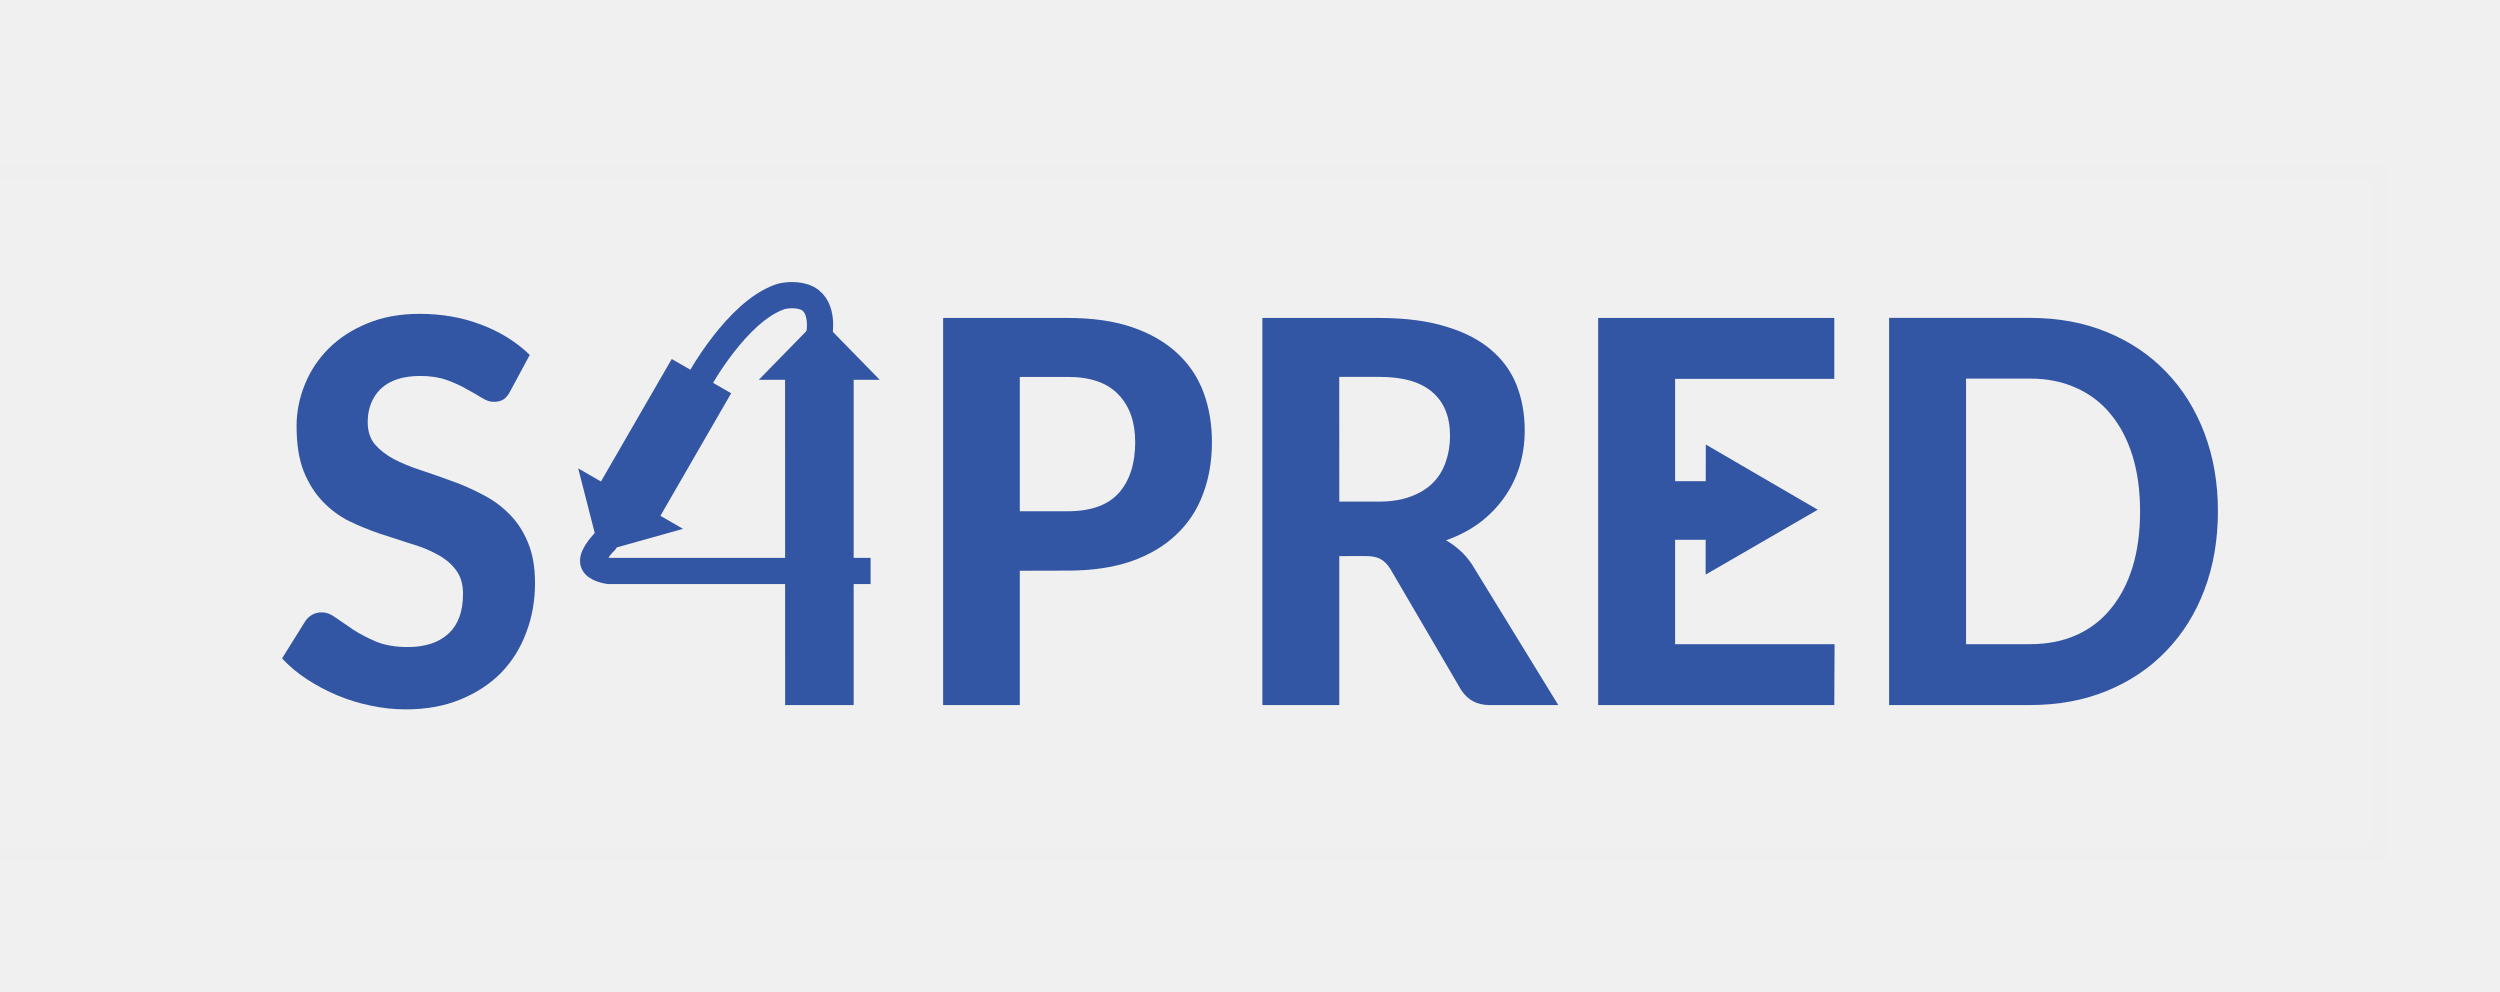
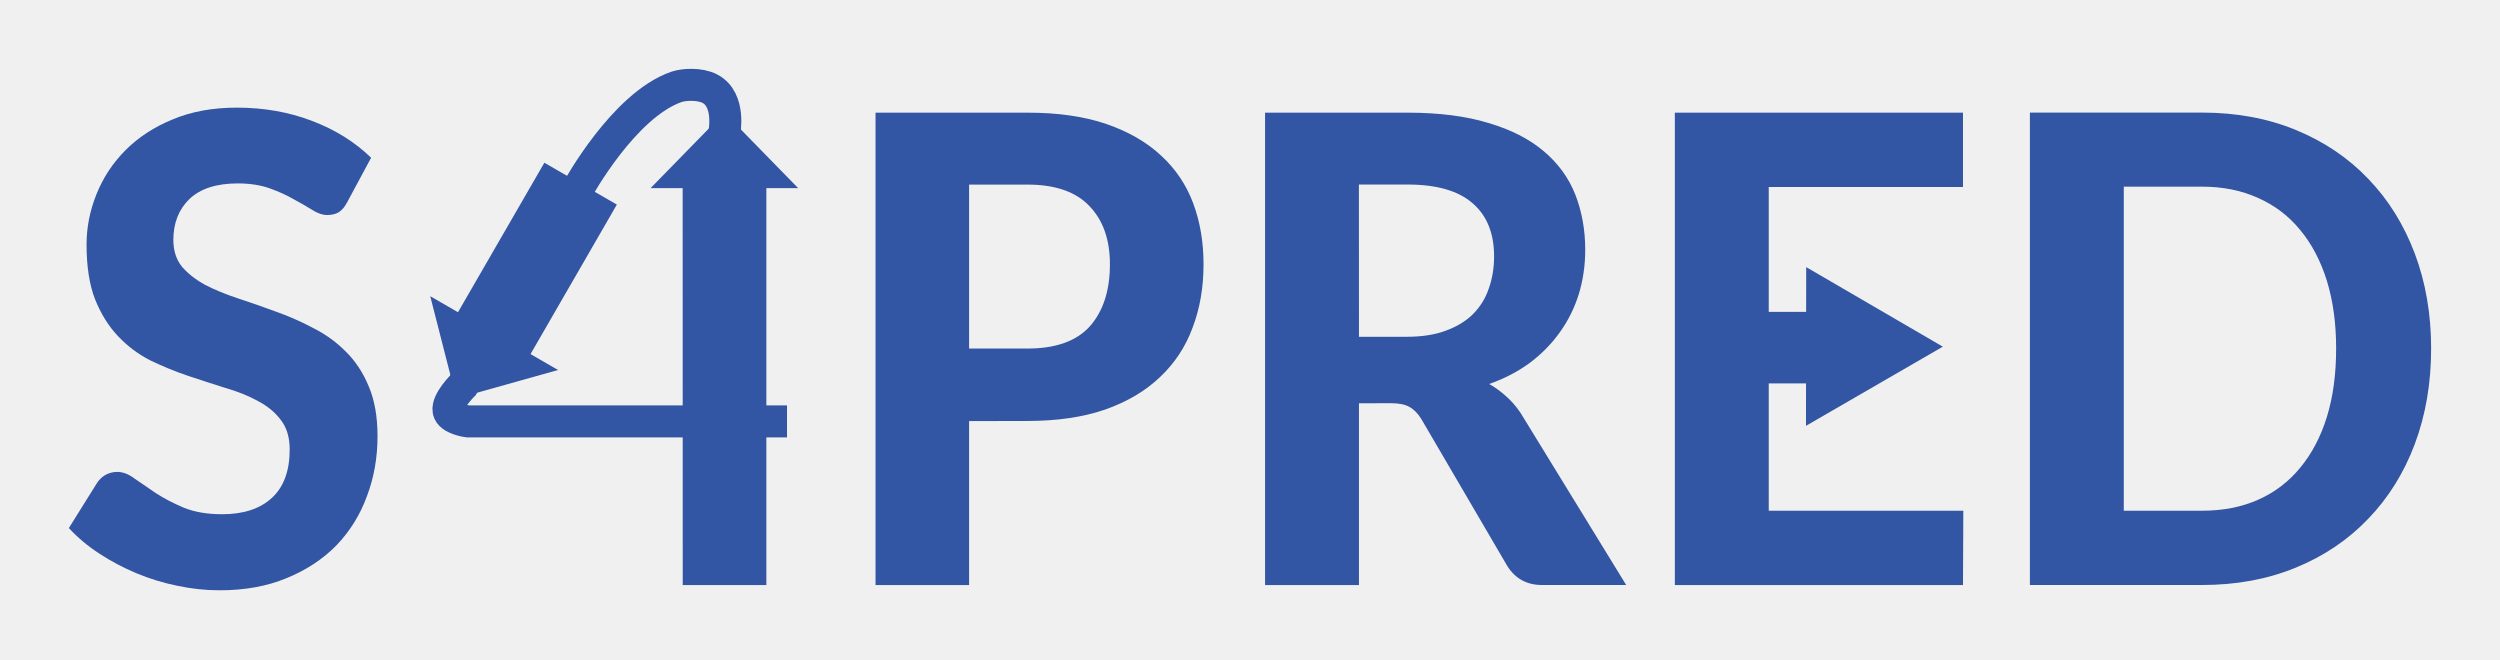
- <svg xmlns="http://www.w3.org/2000/svg" width="44.319mm" height="17.575mm" viewBox="0 0 44.319 17.575" version="1.1" id="svg4544">
+ <svg xmlns="http://www.w3.org/2000/svg" width="36.319mm" height="9.575mm" viewBox="0 0 36.319 9.575" version="1.1" id="svg4544">
  <defs id="defs4538" />
-   <g id="layer1" transform="translate(-43.51954,-80.0214)">
+   <g id="layer1" transform="translate(-47.51954,-84.0214)">
    <text xml:space="preserve" style="font-style:normal;font-variant:normal;font-weight:normal;font-stretch:normal;font-size:10.583px;line-height:1.25;font-family:Carlito;-inkscape-font-specification:Carlito;letter-spacing:0px;word-spacing:0px;fill:#ffffff;fill-opacity:1;stroke:none;stroke-width:0.265" x="61.835" y="86.346" id="text3898">
-       <tspan id="tspan3896" x="61.835" y="86.346" style="font-style:normal;font-variant:normal;font-weight:normal;font-stretch:normal;font-family:Carlito;-inkscape-font-specification:Carlito;fill:#ffffff;stroke-width:0.265" />
+       <tspan id="tspan3896" x="61.835" y="95.607" style="font-style:normal;font-variant:normal;font-weight:normal;font-stretch:normal;font-family:Carlito;-inkscape-font-specification:Carlito;fill:#ffffff;stroke-width:0.265" />
    </text>
    <text xml:space="preserve" style="font-style:normal;font-variant:normal;font-weight:normal;font-stretch:normal;font-size:10.583px;line-height:1.25;font-family:Carlito;-inkscape-font-specification:Carlito;letter-spacing:0px;word-spacing:0px;fill:#ffffff;fill-opacity:0;stroke:#ffffff;stroke-width:0.265" x="63.262" y="90.205" id="text3902">
-       <tspan id="tspan3900" x="63.262" y="90.205" style="font-style:normal;font-variant:normal;font-weight:normal;font-stretch:normal;font-family:Carlito;-inkscape-font-specification:Carlito;fill:#ffffff;fill-opacity:0;stroke:#ffffff;stroke-width:0.265" />
+       <tspan id="tspan3900" x="63.262" y="99.465" style="font-style:normal;font-variant:normal;font-weight:normal;font-stretch:normal;font-family:Carlito;-inkscape-font-specification:Carlito;fill:#ffffff;fill-opacity:0;stroke:#ffffff;stroke-width:0.265" />
    </text>
    <text xml:space="preserve" style="font-style:normal;font-variant:normal;font-weight:normal;font-stretch:normal;font-size:10.583px;line-height:1.25;font-family:Carlito;-inkscape-font-specification:Carlito;letter-spacing:0px;word-spacing:0px;fill:#ffffff;fill-opacity:1;stroke:none;stroke-width:0.265" x="64.127" y="89.994" id="text4715">
-       <tspan id="tspan4713" x="64.127" y="89.994" style="font-style:normal;font-variant:normal;font-weight:normal;font-stretch:normal;font-family:Carlito;-inkscape-font-specification:Carlito;fill:#ffffff;stroke-width:0.265" />
+       <tspan id="tspan4713" x="64.127" y="99.255" style="font-style:normal;font-variant:normal;font-weight:normal;font-stretch:normal;font-family:Carlito;-inkscape-font-specification:Carlito;fill:#ffffff;stroke-width:0.265" />
    </text>
    <rect style="opacity:1;fill:none;fill-opacity:1;stroke:#7d2d69;stroke-width:0.265;stroke-miterlimit:4;stroke-dasharray:none;stroke-opacity:0.004" id="rect5327" width="43.278" height="12.095" x="42.428" y="83.065" />
    <g id="g1400">
-       <path style="fill:#3255a4;fill-opacity:1;stroke:none;stroke-width:0.865;stroke-miterlimit:4;stroke-dasharray:none;stroke-dashoffset:0;stroke-opacity:1" id="path846" d="m 111.953,104.466 -6.83,-3.44 -6.83,-3.44 6.394,-4.195 6.394,-4.195 0.436,7.635 z" transform="matrix(-0.1496941,-0.00880611,0.00876002,-0.1504817,89.60289,104.6081)" />
-       <path id="path4727" style="font-style:normal;font-variant:normal;font-weight:bold;font-stretch:normal;font-size:10.583px;line-height:1.25;font-family:Carlito;-inkscape-font-specification:Carlito;letter-spacing:0px;word-spacing:0px;fill:#3255a4;fill-opacity:1;stroke:none;stroke-width:0.265" d="m 82.838,89.084 c 0,0.503 -0.079,0.966 -0.238,1.39 -0.158,0.42 -0.384,0.782 -0.677,1.085 -0.289,0.303 -0.639,0.539 -1.049,0.708 -0.41,0.169 -0.865,0.253 -1.364,0.253 h -2.501 v -6.863 h 2.501 c 0.5,0 0.954,0.084 1.364,0.253 0.41,0.169 0.76,0.405 1.049,0.708 0.293,0.303 0.518,0.665 0.677,1.085 0.158,0.42 0.238,0.88 0.238,1.38 z m -1.38,0 c 0,-0.365 -0.045,-0.692 -0.134,-0.982 -0.09,-0.289 -0.219,-0.536 -0.388,-0.739 -0.165,-0.203 -0.369,-0.358 -0.61,-0.465 -0.241,-0.11 -0.513,-0.165 -0.816,-0.165 h -1.137 v 4.708 h 1.137 c 0.303,0 0.575,-0.053 0.816,-0.16 0.241,-0.107 0.444,-0.262 0.61,-0.465 0.169,-0.203 0.298,-0.45 0.388,-0.739 0.09,-0.293 0.134,-0.624 0.134,-0.992 z m -5.421,-3.426 v 1.08 h -2.822 v 1.814 h 1.295 l 0.008,1.039 h -1.303 v 1.85 h 2.827 l -0.005,1.08 h -4.186 v -6.863 z m -8.775,4.222 v 2.641 h -1.364 v -6.863 h 2.067 c 0.458,0 0.851,0.05 1.178,0.15 0.327,0.096 0.594,0.233 0.801,0.408 0.21,0.176 0.363,0.386 0.46,0.63 0.096,0.245 0.145,0.513 0.145,0.806 0,0.224 -0.031,0.438 -0.093,0.641 -0.062,0.2 -0.153,0.384 -0.274,0.553 -0.117,0.165 -0.262,0.314 -0.434,0.444 -0.172,0.127 -0.37,0.231 -0.594,0.31 0.086,0.048 0.167,0.107 0.243,0.176 0.076,0.066 0.146,0.146 0.212,0.243 l 1.535,2.501 h -1.225 c -0.217,0 -0.384,-0.091 -0.501,-0.274 l -1.251,-2.139 c -0.052,-0.083 -0.11,-0.141 -0.176,-0.176 -0.062,-0.035 -0.152,-0.052 -0.269,-0.052 z m 0,-0.966 h 0.692 c 0.22,0 0.41,-0.029 0.568,-0.088 0.162,-0.059 0.295,-0.14 0.398,-0.243 0.103,-0.103 0.179,-0.226 0.227,-0.367 0.052,-0.145 0.078,-0.301 0.078,-0.47 0,-0.334 -0.103,-0.591 -0.31,-0.77 -0.207,-0.183 -0.524,-0.274 -0.951,-0.274 h -0.703 z m -5.664,1.225 v 2.382 h -1.359 v -6.863 h 2.207 c 0.444,0 0.827,0.055 1.147,0.165 0.32,0.11 0.586,0.264 0.796,0.46 0.21,0.193 0.365,0.424 0.465,0.692 0.1,0.269 0.15,0.563 0.15,0.884 0,0.338 -0.053,0.646 -0.16,0.925 -0.103,0.279 -0.262,0.518 -0.475,0.718 -0.21,0.2 -0.475,0.357 -0.796,0.47 -0.32,0.11 -0.696,0.165 -1.127,0.165 z m 0,-1.054 h 0.847 c 0.413,0 0.717,-0.109 0.91,-0.326 0.193,-0.22 0.289,-0.52 0.289,-0.899 0,-0.355 -0.098,-0.636 -0.295,-0.842 -0.196,-0.21 -0.498,-0.315 -0.904,-0.315 h -0.847 z" />
-       <path d="m 52.566,86.954 q -0.052,0.103 -0.124,0.15 -0.067,0.041 -0.171,0.041 -0.098,0 -0.212,-0.072 -0.114,-0.072 -0.269,-0.155 -0.15,-0.088 -0.351,-0.16 -0.202,-0.072 -0.465,-0.072 -0.465,0 -0.703,0.227 -0.233,0.227 -0.233,0.594 0,0.233 0.124,0.388 0.129,0.15 0.336,0.264 0.212,0.109 0.475,0.196 0.269,0.088 0.548,0.191 0.279,0.098 0.543,0.238 0.269,0.134 0.475,0.341 0.212,0.207 0.336,0.506 0.129,0.3 0.129,0.729 0,0.465 -0.155,0.873 -0.15,0.408 -0.444,0.713 -0.295,0.3 -0.723,0.475 -0.424,0.176 -0.972,0.176 -0.31,0 -0.62,-0.067 -0.305,-0.062 -0.589,-0.181 -0.284,-0.119 -0.537,-0.284 -0.253,-0.165 -0.444,-0.372 l 0.403,-0.646 q 0.047,-0.077 0.124,-0.124 0.083,-0.046 0.176,-0.046 0.124,0 0.253,0.098 0.134,0.093 0.31,0.212 0.176,0.114 0.408,0.212 0.233,0.093 0.553,0.093 0.465,0 0.723,-0.238 0.258,-0.238 0.258,-0.703 0,-0.264 -0.129,-0.429 -0.124,-0.165 -0.331,-0.274 -0.207,-0.114 -0.475,-0.191 -0.264,-0.083 -0.543,-0.176 -0.274,-0.093 -0.543,-0.222 -0.264,-0.134 -0.47,-0.351 -0.207,-0.217 -0.336,-0.537 -0.124,-0.32 -0.124,-0.796 0,-0.377 0.145,-0.734 0.145,-0.362 0.424,-0.641 0.279,-0.279 0.682,-0.444 0.408,-0.171 0.93,-0.171 0.589,0 1.09,0.191 0.506,0.191 0.863,0.537 z" style="font-style:normal;font-variant:normal;font-weight:bold;font-stretch:normal;font-size:10.583px;line-height:125%;font-family:Carlito;-inkscape-font-specification:'Carlito, Bold';font-variant-ligatures:normal;font-variant-caps:normal;font-variant-numeric:normal;font-feature-settings:normal;text-align:start;letter-spacing:0px;word-spacing:0px;writing-mode:lr-tb;text-anchor:start;fill:#3255a4;fill-opacity:1;stroke:none;stroke-width:0.265px;stroke-linecap:butt;stroke-linejoin:miter;stroke-opacity:1" id="path46" />
-       <g id="g1382" transform="translate(1.17892,-0.047466)">
-         <path style="fill:#3255a4;fill-opacity:1;stroke-width:0.265" d="m 56.258,86.802 h -0.466 l 1.072,-1.097 1.072,1.097 h -0.462 v 5.766 h -1.215 z" id="path1375" />
-         <path style="fill:#3255a4;fill-opacity:1;stroke-width:0.265" d="m 52.994,88.605 -0.403,-0.233 0.38,1.486 1.477,-0.414 -0.4,-0.231 1.254,-2.172 -1.053,-0.608 z" id="rect1339-4" />
-         <path style="fill:none;stroke:#3255a4;stroke-width:0.465;stroke-linecap:butt;stroke-linejoin:miter;stroke-miterlimit:4;stroke-dasharray:none;stroke-opacity:1" d="m 56.864,85.999 c 0,0 0.095,-0.482 -0.209,-0.641 -0.15,-0.079 -0.383,-0.063 -0.487,-0.027 -0.768,0.266 -1.437,1.493 -1.437,1.493 l -1.665,2.842 c 0,0 -0.233,0.229 -0.209,0.368 0.021,0.124 0.282,0.157 0.282,0.157 h 4.635" id="path1377" />
+       <g id="g3784">
+         <path transform="matrix(-0.1496941,-0.00880611,0.00876002,-0.1504817,89.60289,104.6081)" d="m 111.953,104.466 -6.83,-3.44 -6.83,-3.44 6.394,-4.195 6.394,-4.195 0.436,7.635 z" id="path846" style="fill:#3255a4;fill-opacity:1;stroke:none;stroke-width:0.865;stroke-miterlimit:4;stroke-dasharray:none;stroke-dashoffset:0;stroke-opacity:1" />
+         <path d="m 82.838,89.084 c 0,0.503 -0.079,0.966 -0.238,1.39 -0.158,0.42 -0.384,0.782 -0.677,1.085 -0.289,0.303 -0.639,0.539 -1.049,0.708 -0.41,0.169 -0.865,0.253 -1.364,0.253 h -2.501 v -6.863 h 2.501 c 0.5,0 0.954,0.084 1.364,0.253 0.41,0.169 0.76,0.405 1.049,0.708 0.293,0.303 0.518,0.665 0.677,1.085 0.158,0.42 0.238,0.88 0.238,1.38 z m -1.38,0 c 0,-0.365 -0.045,-0.692 -0.134,-0.982 -0.09,-0.289 -0.219,-0.536 -0.388,-0.739 -0.165,-0.203 -0.369,-0.358 -0.61,-0.465 -0.241,-0.11 -0.513,-0.165 -0.816,-0.165 h -1.137 v 4.708 h 1.137 c 0.303,0 0.575,-0.053 0.816,-0.16 0.241,-0.107 0.444,-0.262 0.61,-0.465 0.169,-0.203 0.298,-0.45 0.388,-0.739 0.09,-0.293 0.134,-0.624 0.134,-0.992 z m -5.421,-3.426 v 1.08 h -2.822 v 1.814 h 1.295 l 0.008,1.039 h -1.303 v 1.85 h 2.827 l -0.005,1.08 h -4.186 v -6.863 z m -8.775,4.222 v 2.641 h -1.364 v -6.863 h 2.067 c 0.458,0 0.851,0.05 1.178,0.15 0.327,0.096 0.594,0.233 0.801,0.408 0.21,0.176 0.363,0.386 0.46,0.63 0.096,0.245 0.145,0.513 0.145,0.806 0,0.224 -0.031,0.438 -0.093,0.641 -0.062,0.2 -0.153,0.384 -0.274,0.553 -0.117,0.165 -0.262,0.314 -0.434,0.444 -0.172,0.127 -0.37,0.231 -0.594,0.31 0.086,0.048 0.167,0.107 0.243,0.176 0.076,0.066 0.146,0.146 0.212,0.243 l 1.535,2.501 h -1.225 c -0.217,0 -0.384,-0.091 -0.501,-0.274 l -1.251,-2.139 c -0.052,-0.083 -0.11,-0.141 -0.176,-0.176 -0.062,-0.035 -0.152,-0.052 -0.269,-0.052 z m 0,-0.966 h 0.692 c 0.22,0 0.41,-0.029 0.568,-0.088 0.162,-0.059 0.295,-0.14 0.398,-0.243 0.103,-0.103 0.179,-0.226 0.227,-0.367 0.052,-0.145 0.078,-0.301 0.078,-0.47 0,-0.334 -0.103,-0.591 -0.31,-0.77 -0.207,-0.183 -0.524,-0.274 -0.951,-0.274 h -0.703 z m -5.664,1.225 v 2.382 h -1.359 v -6.863 h 2.207 c 0.444,0 0.827,0.055 1.147,0.165 0.32,0.11 0.586,0.264 0.796,0.46 0.21,0.193 0.365,0.424 0.465,0.692 0.1,0.269 0.15,0.563 0.15,0.884 0,0.338 -0.053,0.646 -0.16,0.925 -0.103,0.279 -0.262,0.518 -0.475,0.718 -0.21,0.2 -0.475,0.357 -0.796,0.47 -0.32,0.11 -0.696,0.165 -1.127,0.165 z m 0,-1.054 h 0.847 c 0.413,0 0.717,-0.109 0.91,-0.326 0.193,-0.22 0.289,-0.52 0.289,-0.899 0,-0.355 -0.098,-0.636 -0.295,-0.842 -0.196,-0.21 -0.498,-0.315 -0.904,-0.315 h -0.847 z" style="font-style:normal;font-variant:normal;font-weight:bold;font-stretch:normal;font-size:10.583px;line-height:1.25;font-family:Carlito;-inkscape-font-specification:Carlito;letter-spacing:0px;word-spacing:0px;fill:#3255a4;fill-opacity:1;stroke:none;stroke-width:0.265" id="path4727" />
+         <path id="path46" style="font-style:normal;font-variant:normal;font-weight:bold;font-stretch:normal;font-size:10.583px;line-height:125%;font-family:Carlito;-inkscape-font-specification:'Carlito, Bold';font-variant-ligatures:normal;font-variant-caps:normal;font-variant-numeric:normal;font-feature-settings:normal;text-align:start;letter-spacing:0px;word-spacing:0px;writing-mode:lr-tb;text-anchor:start;fill:#3255a4;fill-opacity:1;stroke:none;stroke-width:0.265px;stroke-linecap:butt;stroke-linejoin:miter;stroke-opacity:1" d="m 52.566,86.954 q -0.052,0.103 -0.124,0.15 -0.067,0.041 -0.171,0.041 -0.098,0 -0.212,-0.072 -0.114,-0.072 -0.269,-0.155 -0.15,-0.088 -0.351,-0.16 -0.202,-0.072 -0.465,-0.072 -0.465,0 -0.703,0.227 -0.233,0.227 -0.233,0.594 0,0.233 0.124,0.388 0.129,0.15 0.336,0.264 0.212,0.109 0.475,0.196 0.269,0.088 0.548,0.191 0.279,0.098 0.543,0.238 0.269,0.134 0.475,0.341 0.212,0.207 0.336,0.506 0.129,0.3 0.129,0.729 0,0.465 -0.155,0.873 -0.15,0.408 -0.444,0.713 -0.295,0.3 -0.723,0.475 -0.424,0.176 -0.972,0.176 -0.31,0 -0.62,-0.067 -0.305,-0.062 -0.589,-0.181 -0.284,-0.119 -0.537,-0.284 -0.253,-0.165 -0.444,-0.372 l 0.403,-0.646 q 0.047,-0.077 0.124,-0.124 0.083,-0.046 0.176,-0.046 0.124,0 0.253,0.098 0.134,0.093 0.31,0.212 0.176,0.114 0.408,0.212 0.233,0.093 0.553,0.093 0.465,0 0.723,-0.238 0.258,-0.238 0.258,-0.703 0,-0.264 -0.129,-0.429 -0.124,-0.165 -0.331,-0.274 -0.207,-0.114 -0.475,-0.191 -0.264,-0.083 -0.543,-0.176 -0.274,-0.093 -0.543,-0.222 -0.264,-0.134 -0.47,-0.351 -0.207,-0.217 -0.336,-0.537 -0.124,-0.32 -0.124,-0.796 0,-0.377 0.145,-0.734 0.145,-0.362 0.424,-0.641 0.279,-0.279 0.682,-0.444 0.408,-0.171 0.93,-0.171 0.589,0 1.09,0.191 0.506,0.191 0.863,0.537 z" />
+         <g transform="translate(1.17892,-0.047466)" id="g1382">
+           <path id="path1375" d="m 56.258,86.802 h -0.466 l 1.072,-1.097 1.072,1.097 h -0.462 v 5.766 h -1.215 z" style="fill:#3255a4;fill-opacity:1;stroke-width:0.265" />
+           <path id="rect1339-4" d="m 52.994,88.605 -0.403,-0.233 0.38,1.486 1.477,-0.414 -0.4,-0.231 1.254,-2.172 -1.053,-0.608 z" style="fill:#3255a4;fill-opacity:1;stroke-width:0.265" />
+           <path id="path1377" d="m 56.864,85.999 c 0,0 0.095,-0.482 -0.209,-0.641 -0.15,-0.079 -0.383,-0.063 -0.487,-0.027 -0.768,0.266 -1.437,1.493 -1.437,1.493 l -1.665,2.842 c 0,0 -0.233,0.229 -0.209,0.368 0.021,0.124 0.282,0.157 0.282,0.157 h 4.635" style="fill:none;stroke:#3255a4;stroke-width:0.465;stroke-linecap:butt;stroke-linejoin:miter;stroke-miterlimit:4;stroke-dasharray:none;stroke-opacity:1" />
+         </g>
      </g>
    </g>
  </g>
</svg>
